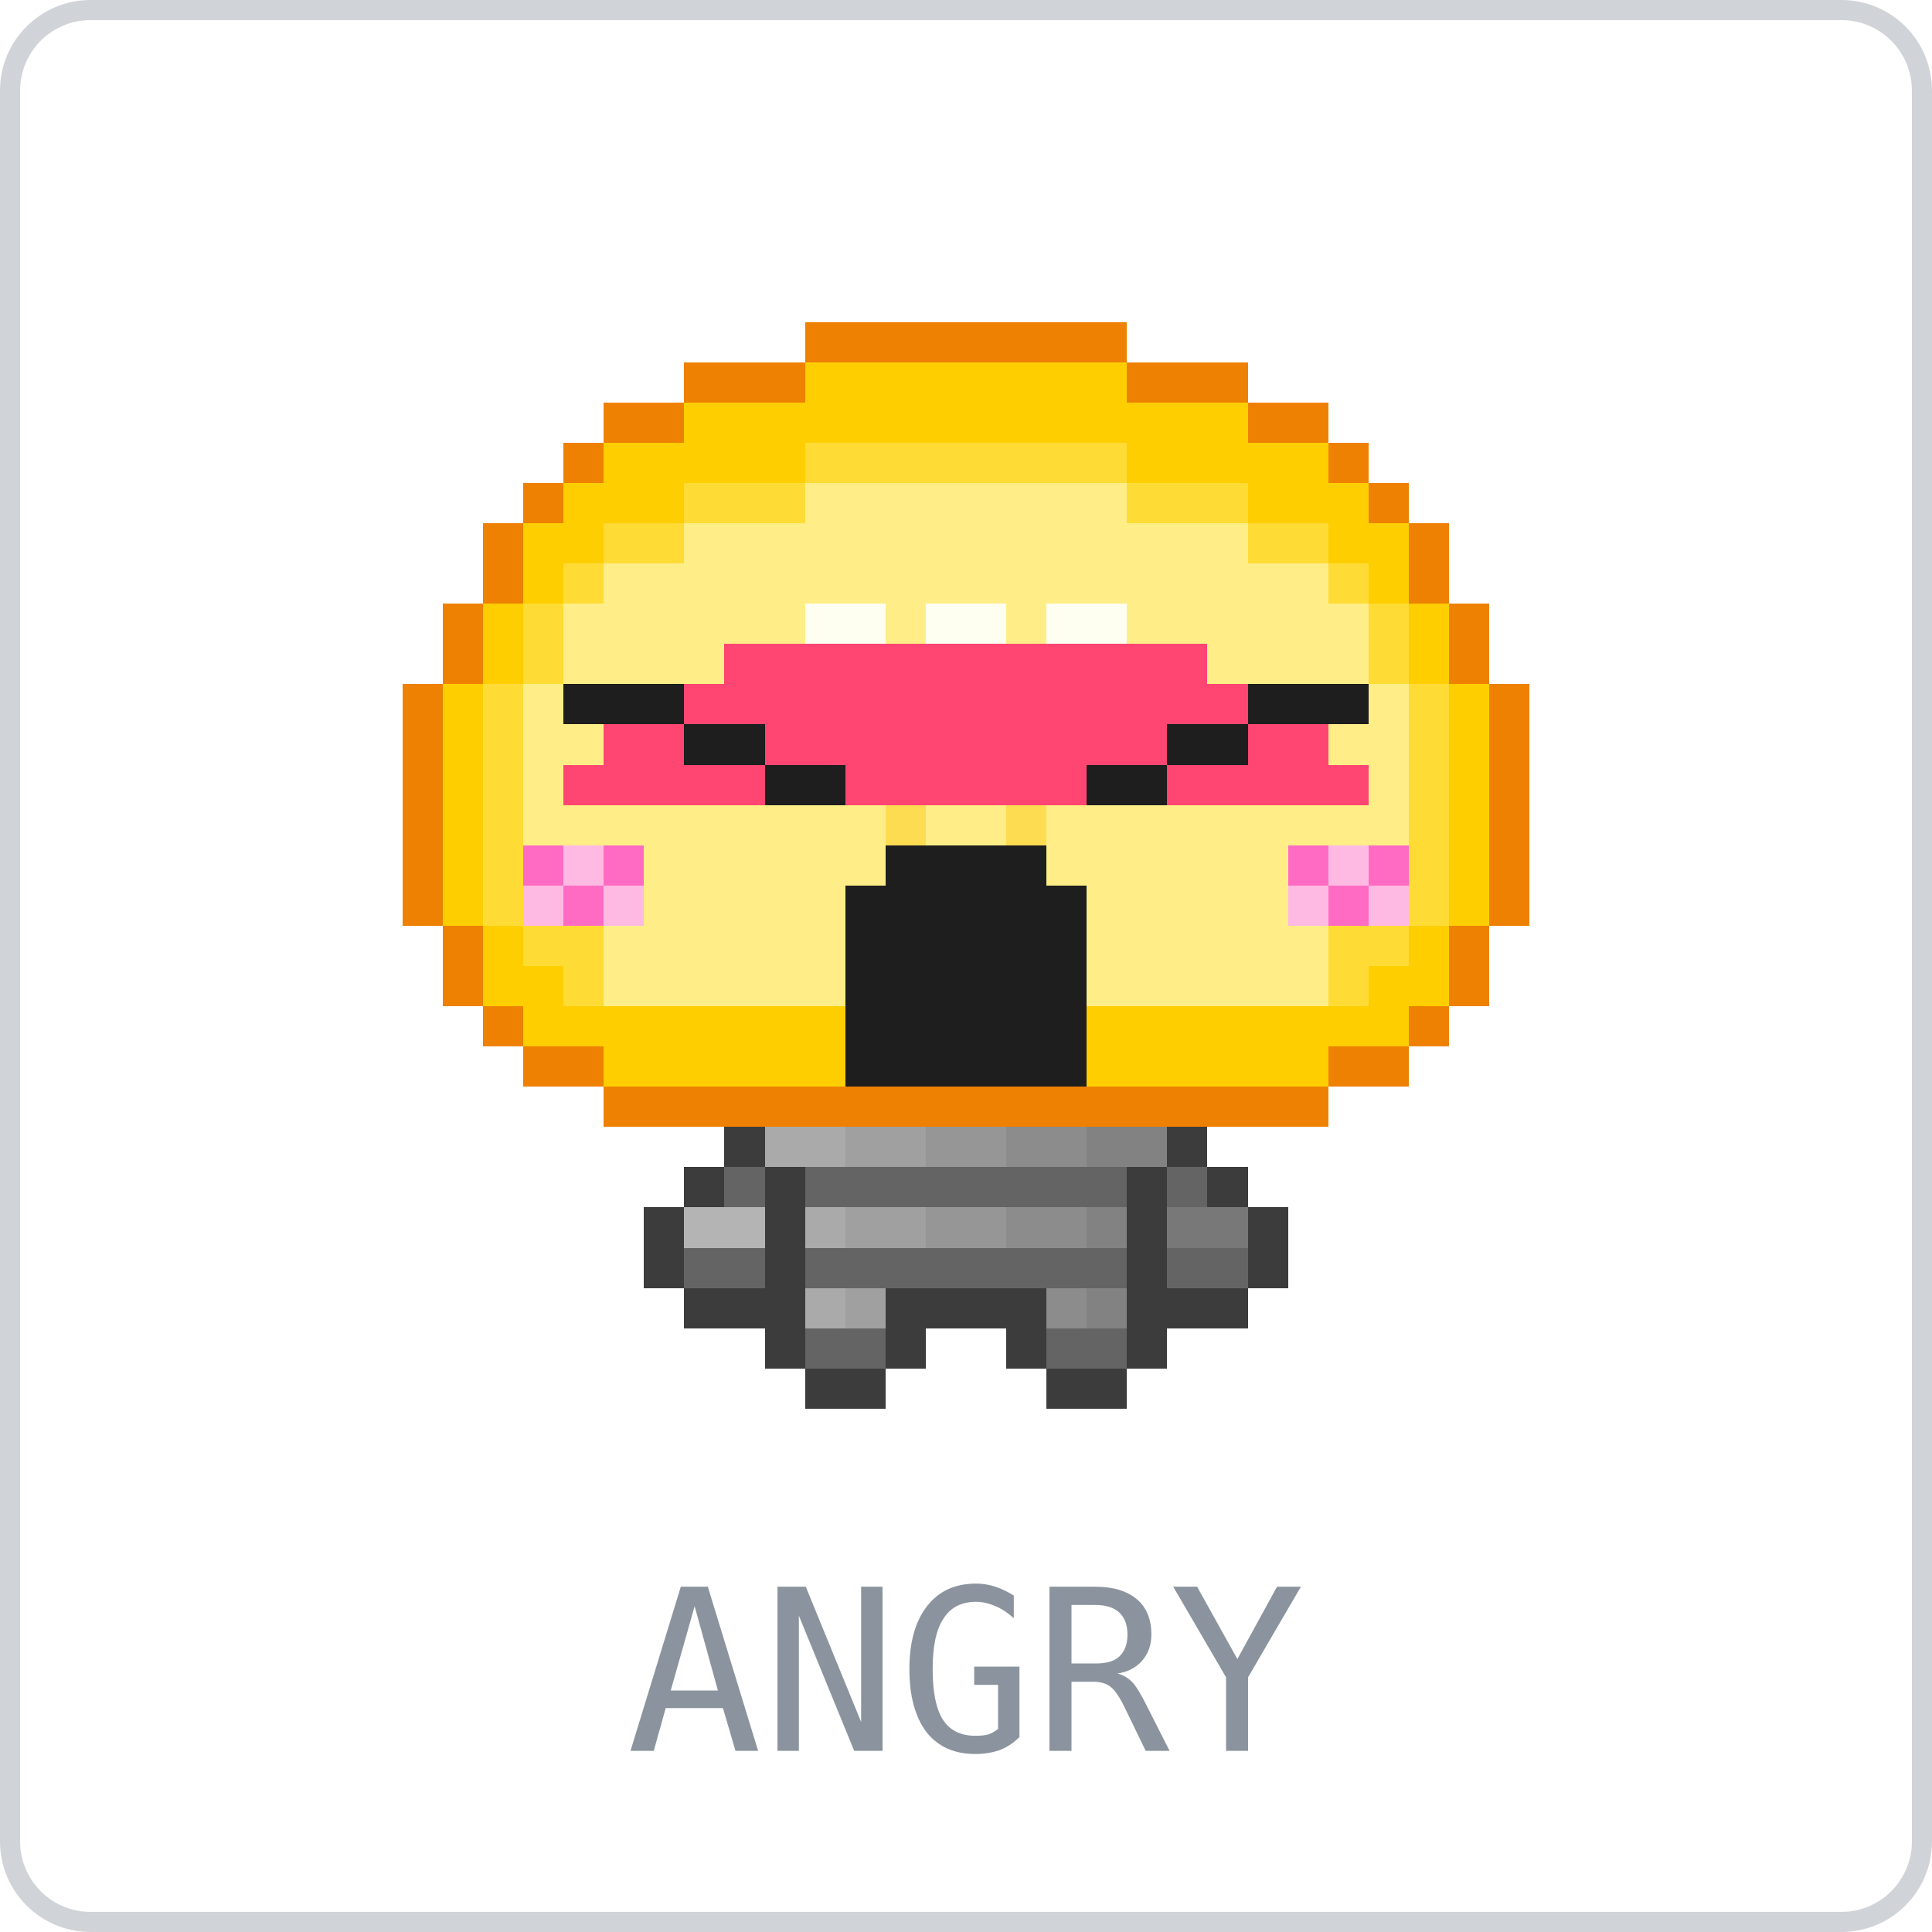
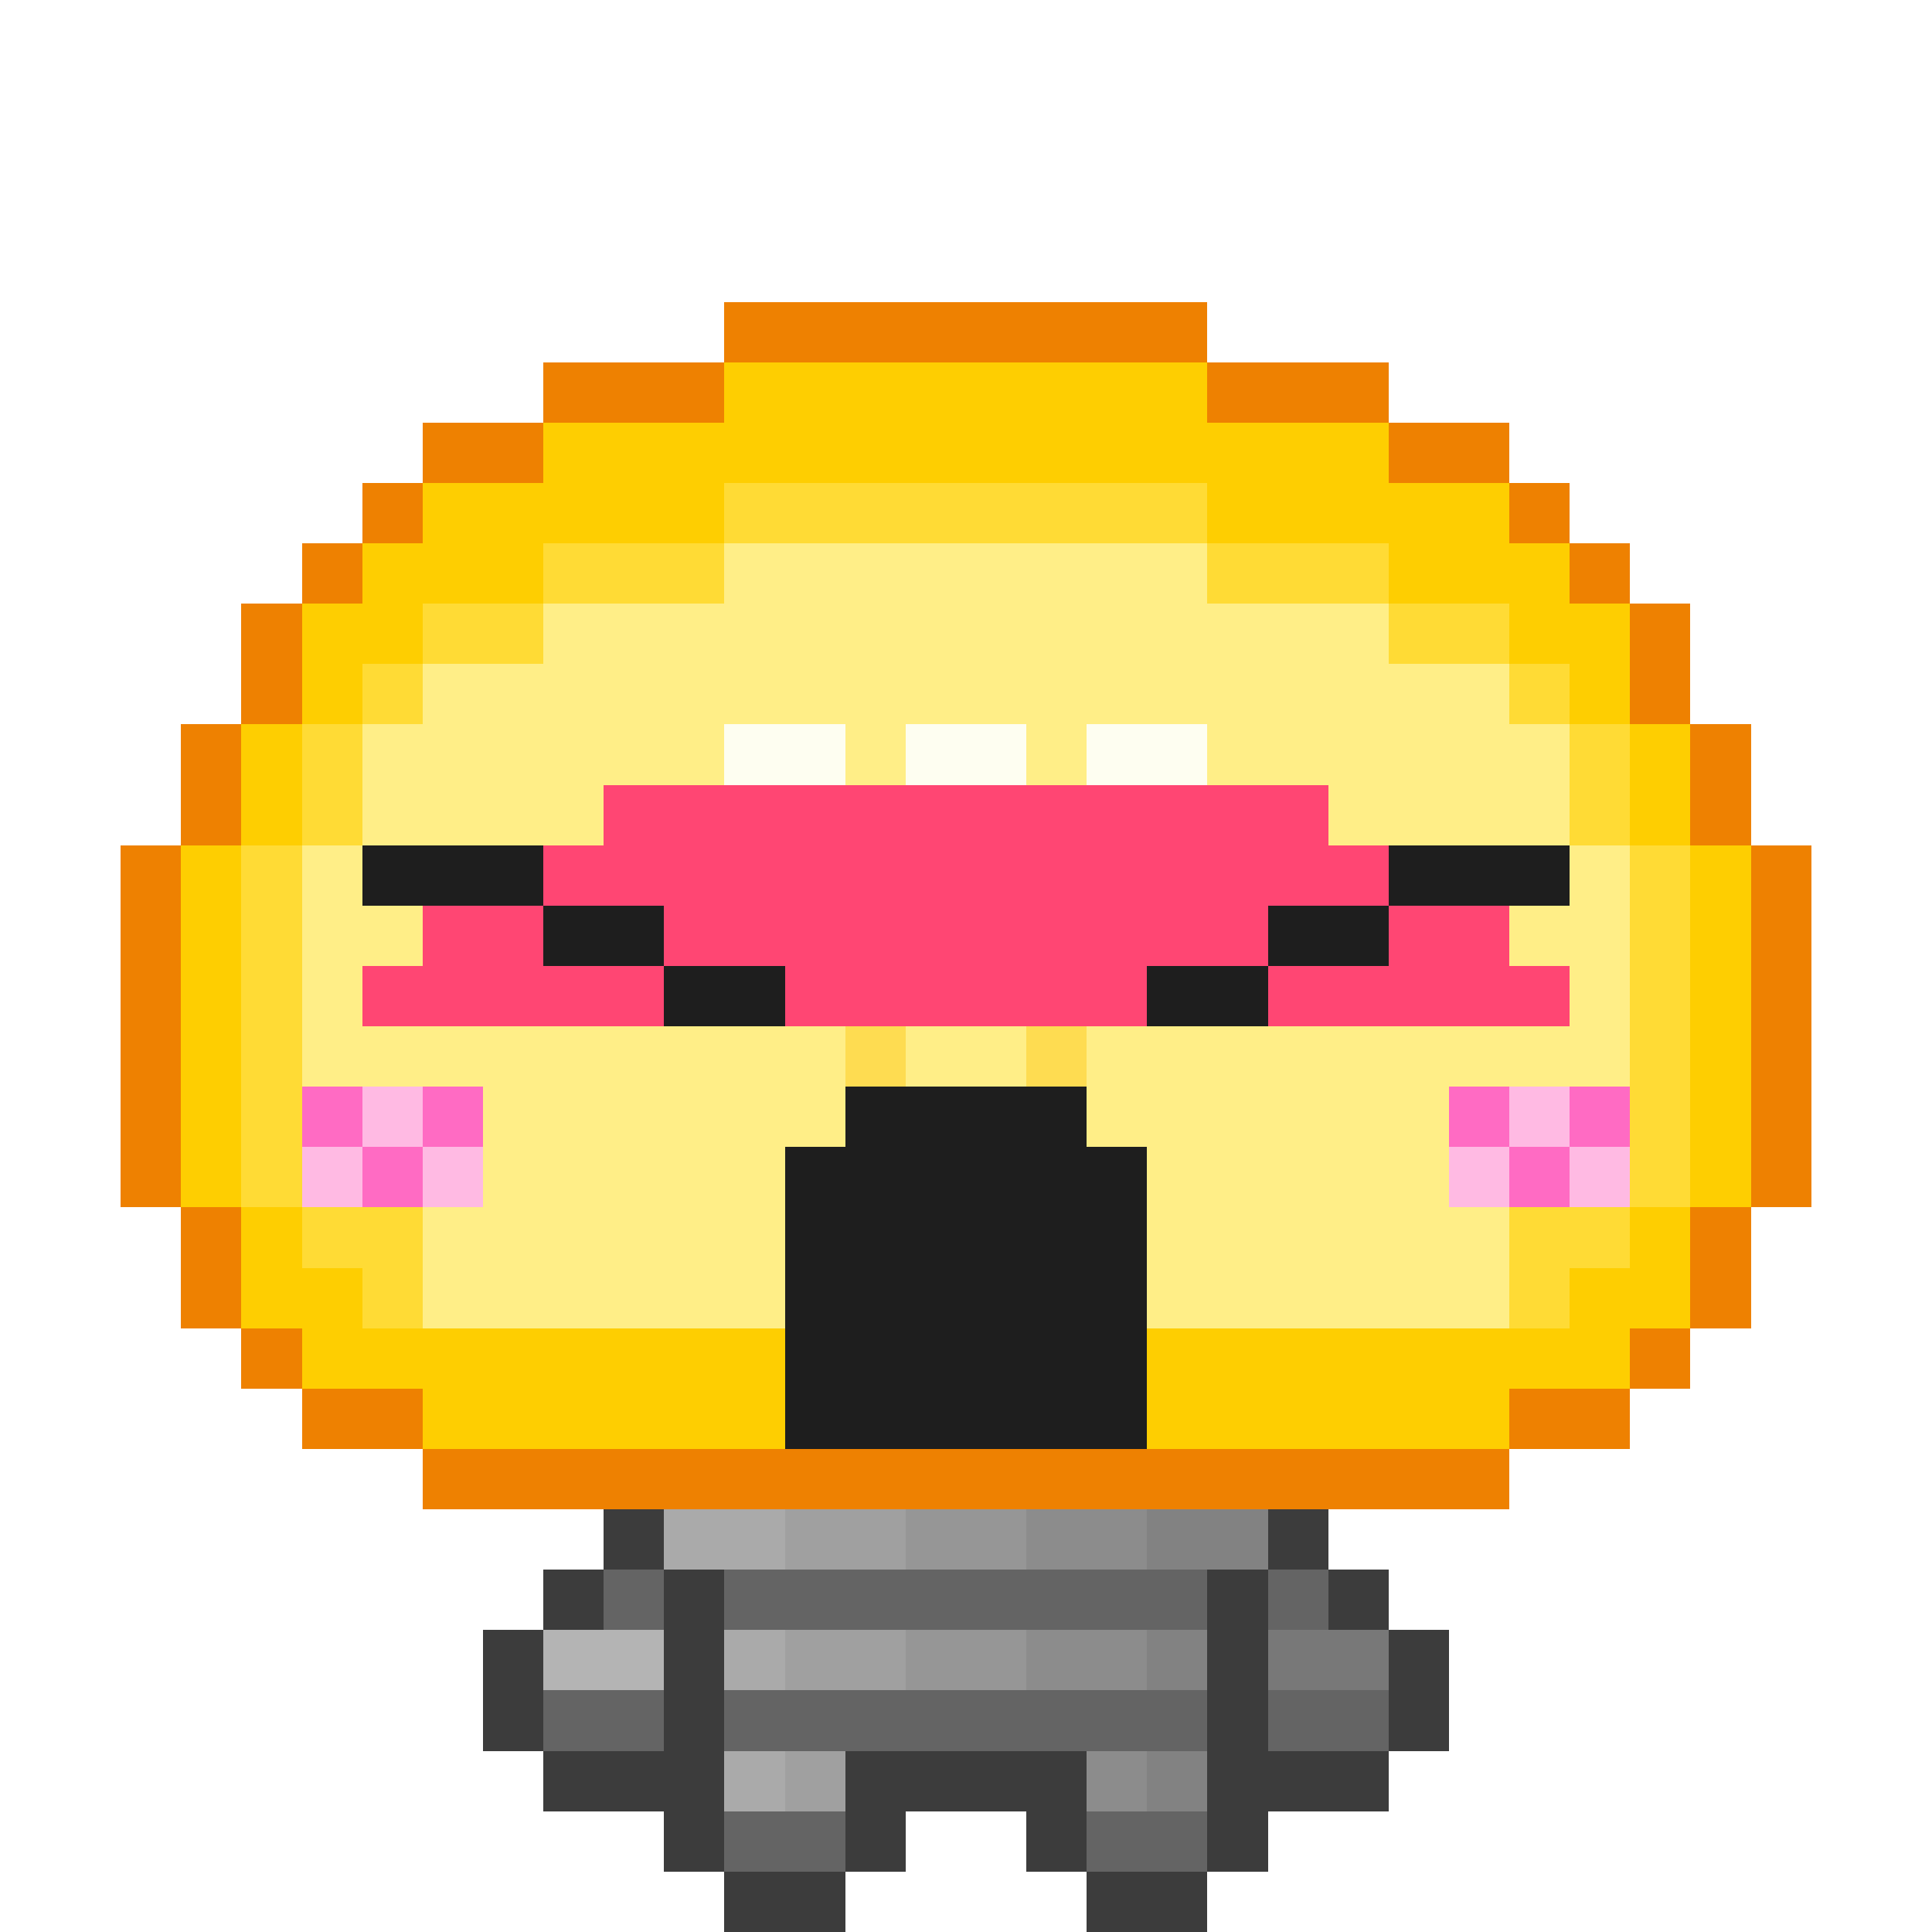
- <svg xmlns="http://www.w3.org/2000/svg" width="48" height="48" viewBox="0 0 48 48">
+ <svg xmlns="http://www.w3.org/2000/svg" width="32" height="32" viewBox="0 0 32 32">
  <defs>
    <clipPath id="frame">
      <rect width="32" height="32" />
    </clipPath>
  </defs>
-   <rect x=".25" y=".25" width="47.5" height="47.5" rx="2" fill="none" stroke="#8B949E" stroke-opacity=".4" stroke-width=".5" />
-   <text x="24.0" y="43.5" text-anchor="middle" font-size="5.6" fill="#8B949E" font-family="ui-monospace, SFMono-Regular, Menlo, Consolas, monospace">ANGRY</text>
-   <g transform="translate(8 3)" clip-path="url(#frame)" shape-rendering="crispEdges">
+   <g transform="translate(0 0)" clip-path="url(#frame)" shape-rendering="crispEdges">
    <g>
      <animateTransform attributeName="transform" type="translate" calcMode="discrete" repeatCount="indefinite" dur="480ms" values="0 0;-32 0;-64 0;-96 0" keyTimes="0;0.25;0.5;0.75" />
      <path fill="#EE8101" d="M12 5h8v1h-8zM44 5h8v1h-8zM76 5h8v1h-8zM108 5h8v1h-8zM9 6h3v1h-3zM20 6h3v1h-3zM41 6h3v1h-3zM52 6h3v1h-3zM73 6h3v1h-3zM84 6h3v1h-3zM105 6h3v1h-3zM116 6h3v1h-3zM7 7h2v1h-2zM23 7h2v1h-2zM39 7h2v1h-2zM55 7h2v1h-2zM71 7h2v1h-2zM87 7h2v1h-2zM103 7h2v1h-2zM119 7h2v1h-2zM6 8h1v1h-1zM25 8h1v1h-1zM38 8h1v1h-1zM57 8h1v1h-1zM70 8h1v1h-1zM89 8h1v1h-1zM102 8h1v1h-1zM121 8h1v1h-1zM5 9h1v1h-1zM26 9h1v1h-1zM37 9h1v1h-1zM58 9h1v1h-1zM69 9h1v1h-1zM90 9h1v1h-1zM101 9h1v1h-1zM122 9h1v1h-1zM4 10h1v1h-1zM27 10h1v1h-1zM36 10h1v1h-1zM59 10h1v1h-1zM68 10h1v1h-1zM91 10h1v1h-1zM100 10h1v1h-1zM123 10h1v1h-1zM4 11h1v1h-1zM27 11h1v1h-1zM36 11h1v1h-1zM59 11h1v1h-1zM68 11h1v1h-1zM91 11h1v1h-1zM100 11h1v1h-1zM123 11h1v1h-1zM3 12h1v1h-1zM28 12h1v1h-1zM35 12h1v1h-1zM60 12h1v1h-1zM67 12h1v1h-1zM92 12h1v1h-1zM99 12h1v1h-1zM124 12h1v1h-1zM3 13h1v1h-1zM28 13h1v1h-1zM35 13h1v1h-1zM60 13h1v1h-1zM67 13h1v1h-1zM92 13h1v1h-1zM99 13h1v1h-1zM124 13h1v1h-1zM2 14h1v1h-1zM29 14h1v1h-1zM34 14h1v1h-1zM61 14h1v1h-1zM66 14h1v1h-1zM93 14h1v1h-1zM98 14h1v1h-1zM125 14h1v1h-1zM2 15h1v1h-1zM29 15h1v1h-1zM34 15h1v1h-1zM61 15h1v1h-1zM66 15h1v1h-1zM93 15h1v1h-1zM98 15h1v1h-1zM125 15h1v1h-1zM2 16h1v1h-1zM29 16h1v1h-1zM34 16h1v1h-1zM61 16h1v1h-1zM66 16h1v1h-1zM93 16h1v1h-1zM98 16h1v1h-1zM125 16h1v1h-1zM2 17h1v1h-1zM29 17h1v1h-1zM34 17h1v1h-1zM61 17h1v1h-1zM66 17h1v1h-1zM93 17h1v1h-1zM98 17h1v1h-1zM125 17h1v1h-1zM2 18h1v1h-1zM29 18h1v1h-1zM34 18h1v1h-1zM61 18h1v1h-1zM66 18h1v1h-1zM93 18h1v1h-1zM98 18h1v1h-1zM125 18h1v1h-1zM2 19h1v1h-1zM29 19h1v1h-1zM34 19h1v1h-1zM61 19h1v1h-1zM66 19h1v1h-1zM93 19h1v1h-1zM98 19h1v1h-1zM125 19h1v1h-1zM3 20h1v1h-1zM28 20h1v1h-1zM35 20h1v1h-1zM60 20h1v1h-1zM67 20h1v1h-1zM92 20h1v1h-1zM99 20h1v1h-1zM124 20h1v1h-1zM3 21h1v1h-1zM28 21h1v1h-1zM35 21h1v1h-1zM60 21h1v1h-1zM67 21h1v1h-1zM92 21h1v1h-1zM99 21h1v1h-1zM124 21h1v1h-1zM4 22h1v1h-1zM27 22h1v1h-1zM36 22h1v1h-1zM59 22h1v1h-1zM68 22h1v1h-1zM91 22h1v1h-1zM100 22h1v1h-1zM123 22h1v1h-1zM5 23h2v1h-2zM25 23h2v1h-2zM37 23h2v1h-2zM57 23h2v1h-2zM69 23h2v1h-2zM89 23h2v1h-2zM101 23h2v1h-2zM121 23h2v1h-2zM7 24h18v1h-18zM39 24h18v1h-18zM71 24h18v1h-18zM103 24h18v1h-18z" />
      <path fill="#FECE01" d="M12 6h8v1h-8zM44 6h8v1h-8zM76 6h8v1h-8zM108 6h8v1h-8zM9 7h14v1h-14zM41 7h14v1h-14zM73 7h14v1h-14zM105 7h14v1h-14zM7 8h5v1h-5zM20 8h5v1h-5zM39 8h5v1h-5zM52 8h5v1h-5zM71 8h5v1h-5zM84 8h5v1h-5zM103 8h5v1h-5zM116 8h5v1h-5zM6 9h3v1h-3zM23 9h3v1h-3zM38 9h3v1h-3zM55 9h3v1h-3zM70 9h3v1h-3zM87 9h3v1h-3zM102 9h3v1h-3zM119 9h3v1h-3zM5 10h2v1h-2zM25 10h2v1h-2zM37 10h2v1h-2zM57 10h2v1h-2zM69 10h2v1h-2zM89 10h2v1h-2zM101 10h2v1h-2zM121 10h2v1h-2zM5 11h1v1h-1zM26 11h1v1h-1zM37 11h1v1h-1zM58 11h1v1h-1zM69 11h1v1h-1zM90 11h1v1h-1zM101 11h1v1h-1zM122 11h1v1h-1zM4 12h1v1h-1zM27 12h1v1h-1zM36 12h1v1h-1zM59 12h1v1h-1zM68 12h1v1h-1zM91 12h1v1h-1zM100 12h1v1h-1zM123 12h1v1h-1zM4 13h1v1h-1zM27 13h1v1h-1zM36 13h1v1h-1zM59 13h1v1h-1zM68 13h1v1h-1zM91 13h1v1h-1zM100 13h1v1h-1zM123 13h1v1h-1zM3 14h1v1h-1zM28 14h1v1h-1zM35 14h1v1h-1zM60 14h1v1h-1zM67 14h1v1h-1zM92 14h1v1h-1zM99 14h1v1h-1zM124 14h1v1h-1zM3 15h1v1h-1zM28 15h1v1h-1zM35 15h1v1h-1zM60 15h1v1h-1zM67 15h1v1h-1zM92 15h1v1h-1zM99 15h1v1h-1zM124 15h1v1h-1zM3 16h1v1h-1zM28 16h1v1h-1zM35 16h1v1h-1zM60 16h1v1h-1zM67 16h1v1h-1zM92 16h1v1h-1zM99 16h1v1h-1zM124 16h1v1h-1zM3 17h1v1h-1zM28 17h1v1h-1zM35 17h1v1h-1zM60 17h1v1h-1zM67 17h1v1h-1zM92 17h1v1h-1zM99 17h1v1h-1zM124 17h1v1h-1zM3 18h1v1h-1zM28 18h1v1h-1zM35 18h1v1h-1zM60 18h1v1h-1zM67 18h1v1h-1zM92 18h1v1h-1zM99 18h1v1h-1zM124 18h1v1h-1zM3 19h1v1h-1zM28 19h1v1h-1zM35 19h1v1h-1zM60 19h1v1h-1zM67 19h1v1h-1zM92 19h1v1h-1zM99 19h1v1h-1zM124 19h1v1h-1zM4 20h1v1h-1zM27 20h1v1h-1zM36 20h1v1h-1zM59 20h1v1h-1zM68 20h1v1h-1zM91 20h1v1h-1zM100 20h1v1h-1zM123 20h1v1h-1zM4 21h2v1h-2zM26 21h2v1h-2zM36 21h2v1h-2zM58 21h2v1h-2zM68 21h2v1h-2zM90 21h2v1h-2zM100 21h2v1h-2zM122 21h2v1h-2zM5 22h8v1h-8zM19 22h8v1h-8zM37 22h8v1h-8zM51 22h8v1h-8zM69 22h8v1h-8zM83 22h8v1h-8zM101 22h8v1h-8zM115 22h8v1h-8zM7 23h6v1h-6zM19 23h6v1h-6zM39 23h6v1h-6zM51 23h6v1h-6zM71 23h6v1h-6zM83 23h6v1h-6zM103 23h6v1h-6zM115 23h6v1h-6z" />
      <path fill="#FFDB35" d="M12 8h8v1h-8zM44 8h8v1h-8zM76 8h8v1h-8zM108 8h8v1h-8zM9 9h3v1h-3zM20 9h3v1h-3zM41 9h3v1h-3zM52 9h3v1h-3zM73 9h3v1h-3zM84 9h3v1h-3zM105 9h3v1h-3zM116 9h3v1h-3zM7 10h2v1h-2zM23 10h2v1h-2zM39 10h2v1h-2zM55 10h2v1h-2zM71 10h2v1h-2zM87 10h2v1h-2zM103 10h2v1h-2zM119 10h2v1h-2zM6 11h1v1h-1zM25 11h1v1h-1zM38 11h1v1h-1zM57 11h1v1h-1zM70 11h1v1h-1zM89 11h1v1h-1zM102 11h1v1h-1zM121 11h1v1h-1zM5 12h1v1h-1zM26 12h1v1h-1zM37 12h1v1h-1zM58 12h1v1h-1zM69 12h1v1h-1zM90 12h1v1h-1zM101 12h1v1h-1zM122 12h1v1h-1zM5 13h1v1h-1zM26 13h1v1h-1zM37 13h1v1h-1zM58 13h1v1h-1zM69 13h1v1h-1zM90 13h1v1h-1zM101 13h1v1h-1zM122 13h1v1h-1zM4 14h1v1h-1zM27 14h1v1h-1zM36 14h1v1h-1zM59 14h1v1h-1zM68 14h1v1h-1zM91 14h1v1h-1zM100 14h1v1h-1zM123 14h1v1h-1zM4 15h1v1h-1zM27 15h1v1h-1zM36 15h1v1h-1zM59 15h1v1h-1zM68 15h1v1h-1zM91 15h1v1h-1zM100 15h1v1h-1zM123 15h1v1h-1zM4 16h1v1h-1zM27 16h1v1h-1zM36 16h1v1h-1zM59 16h1v1h-1zM68 16h1v1h-1zM91 16h1v1h-1zM100 16h1v1h-1zM123 16h1v1h-1zM4 17h1v1h-1zM27 17h1v1h-1zM36 17h1v1h-1zM59 17h1v1h-1zM68 17h1v1h-1zM91 17h1v1h-1zM100 17h1v1h-1zM123 17h1v1h-1zM4 18h1v1h-1zM27 18h1v1h-1zM36 18h1v1h-1zM59 18h1v1h-1zM68 18h1v1h-1zM91 18h1v1h-1zM100 18h1v1h-1zM123 18h1v1h-1zM4 19h1v1h-1zM27 19h1v1h-1zM36 19h1v1h-1zM59 19h1v1h-1zM68 19h1v1h-1zM91 19h1v1h-1zM100 19h1v1h-1zM123 19h1v1h-1zM5 20h2v1h-2zM25 20h2v1h-2zM37 20h2v1h-2zM57 20h2v1h-2zM69 20h2v1h-2zM89 20h2v1h-2zM101 20h2v1h-2zM121 20h2v1h-2zM6 21h1v1h-1zM25 21h1v1h-1zM38 21h1v1h-1zM57 21h1v1h-1zM70 21h1v1h-1zM89 21h1v1h-1zM102 21h1v1h-1zM121 21h1v1h-1z" />
      <path fill="#FFEE87" d="M12 9h8v1h-8zM44 9h8v1h-8zM76 9h8v1h-8zM108 9h8v1h-8zM9 10h14v1h-14zM41 10h14v1h-14zM73 10h14v1h-14zM105 10h14v1h-14zM7 11h18v1h-18zM39 11h18v1h-18zM71 11h18v1h-18zM103 11h18v1h-18zM6 12h6v1h-6zM14 12h1v1h-1zM17 12h1v1h-1zM20 12h6v1h-6zM38 12h6v1h-6zM46 12h1v1h-1zM49 12h1v1h-1zM52 12h6v1h-6zM70 12h6v1h-6zM78 12h1v1h-1zM81 12h1v1h-1zM84 12h6v1h-6zM102 12h6v1h-6zM110 12h1v1h-1zM113 12h1v1h-1zM116 12h6v1h-6zM6 13h4v1h-4zM22 13h4v1h-4zM38 13h4v1h-4zM54 13h4v1h-4zM70 13h4v1h-4zM86 13h4v1h-4zM102 13h4v1h-4zM118 13h4v1h-4zM5 14h1v1h-1zM26 14h1v1h-1zM37 14h1v1h-1zM58 14h1v1h-1zM69 14h1v1h-1zM90 14h1v1h-1zM101 14h1v1h-1zM122 14h1v1h-1zM5 15h2v1h-2zM25 15h2v1h-2zM37 15h2v1h-2zM57 15h2v1h-2zM69 15h2v1h-2zM89 15h2v1h-2zM101 15h2v1h-2zM121 15h2v1h-2zM5 16h1v1h-1zM26 16h1v1h-1zM37 16h1v1h-1zM58 16h1v1h-1zM69 16h1v1h-1zM90 16h1v1h-1zM101 16h1v1h-1zM122 16h1v1h-1zM5 17h9v1h-9zM15 17h2v1h-2zM18 17h9v1h-9zM37 17h9v1h-9zM47 17h2v1h-2zM50 17h9v1h-9zM69 17h9v1h-9zM79 17h2v1h-2zM82 17h9v1h-9zM101 17h9v1h-9zM111 17h2v1h-2zM114 17h9v1h-9zM8 18h6v1h-6zM18 18h6v1h-6zM40 18h6v1h-6zM47 18h2v1h-2zM50 18h6v1h-6zM72 18h6v1h-6zM82 18h6v1h-6zM104 18h6v1h-6zM111 18h2v1h-2zM114 18h6v1h-6zM8 19h5v1h-5zM19 19h5v1h-5zM40 19h6v1h-6zM50 19h6v1h-6zM72 19h5v1h-5zM83 19h5v1h-5zM104 19h6v1h-6zM114 19h6v1h-6zM7 20h6v1h-6zM19 20h6v1h-6zM39 20h6v1h-6zM51 20h6v1h-6zM71 20h6v1h-6zM83 20h6v1h-6zM103 20h6v1h-6zM115 20h6v1h-6zM7 21h6v1h-6zM19 21h6v1h-6zM39 21h6v1h-6zM51 21h6v1h-6zM71 21h6v1h-6zM83 21h6v1h-6zM103 21h6v1h-6zM115 21h6v1h-6z" />
      <path fill="#3C3C3C" d="M10 25h1v1h-1zM21 25h1v1h-1zM41 25h1v1h-1zM54 25h1v1h-1zM73 25h1v1h-1zM86 25h1v1h-1zM106 25h1v1h-1zM117 25h1v1h-1zM9 26h1v1h-1zM11 26h1v1h-1zM20 26h1v1h-1zM22 26h1v1h-1zM40 26h1v1h-1zM43 26h1v1h-1zM52 26h1v1h-1zM55 26h1v1h-1zM72 26h1v1h-1zM75 26h1v1h-1zM84 26h1v1h-1zM87 26h1v1h-1zM105 26h1v1h-1zM107 26h1v1h-1zM116 26h1v1h-1zM118 26h1v1h-1zM8 27h1v1h-1zM11 27h1v1h-1zM20 27h1v1h-1zM23 27h1v1h-1zM40 27h1v1h-1zM43 27h1v1h-1zM52 27h1v1h-1zM55 27h1v1h-1zM72 27h1v1h-1zM75 27h1v1h-1zM84 27h1v1h-1zM87 27h1v1h-1zM104 27h1v1h-1zM107 27h1v1h-1zM116 27h1v1h-1zM119 27h1v1h-1zM8 28h1v1h-1zM11 28h1v1h-1zM20 28h1v1h-1zM23 28h1v1h-1zM41 28h3v1h-3zM52 28h3v1h-3zM73 28h3v1h-3zM84 28h3v1h-3zM104 28h1v1h-1zM107 28h1v1h-1zM116 28h1v1h-1zM119 28h1v1h-1zM9 29h3v1h-3zM14 29h4v1h-4zM20 29h3v1h-3zM43 29h1v1h-1zM46 29h4v1h-4zM52 29h1v1h-1zM75 29h1v1h-1zM78 29h4v1h-4zM84 29h1v1h-1zM105 29h3v1h-3zM110 29h4v1h-4zM116 29h3v1h-3zM11 30h1v1h-1zM14 30h1v1h-1zM17 30h1v1h-1zM20 30h1v1h-1zM44 30h2v1h-2zM49 30h1v1h-1zM52 30h1v1h-1zM75 30h1v1h-1zM78 30h1v1h-1zM81 30h1v1h-1zM84 30h1v1h-1zM108 30h2v1h-2zM113 30h1v1h-1zM116 30h1v1h-1zM12 31h2v1h-2zM18 31h2v1h-2zM50 31h2v1h-2zM76 31h2v1h-2zM82 31h2v1h-2zM114 31h2v1h-2z" />
      <path fill="#1E1E1E" d="M6 14h3v1h-3zM23 14h3v1h-3zM38 14h3v1h-3zM55 14h3v1h-3zM70 14h3v1h-3zM87 14h3v1h-3zM102 14h3v1h-3zM119 14h3v1h-3zM9 15h2v1h-2zM21 15h2v1h-2zM41 15h2v1h-2zM53 15h2v1h-2zM73 15h2v1h-2zM85 15h2v1h-2zM105 15h2v1h-2zM117 15h2v1h-2zM11 16h2v1h-2zM19 16h2v1h-2zM43 16h2v1h-2zM51 16h2v1h-2zM75 16h2v1h-2zM83 16h2v1h-2zM107 16h2v1h-2zM115 16h2v1h-2zM14 18h4v1h-4zM78 18h4v1h-4zM13 19h6v1h-6zM46 19h4v1h-4zM77 19h6v1h-6zM110 19h4v1h-4zM13 20h6v1h-6zM45 20h6v1h-6zM77 20h6v1h-6zM109 20h6v1h-6zM13 21h6v1h-6zM45 21h6v1h-6zM77 21h6v1h-6zM109 21h6v1h-6zM13 22h6v1h-6zM45 22h6v1h-6zM77 22h6v1h-6zM109 22h6v1h-6zM13 23h6v1h-6zM45 23h6v1h-6zM77 23h6v1h-6zM109 23h6v1h-6z" />
      <path fill="#FF4673" d="M10 13h12v1h-12zM42 13h12v1h-12zM74 13h12v1h-12zM106 13h12v1h-12zM9 14h14v1h-14zM41 14h14v1h-14zM73 14h14v1h-14zM105 14h14v1h-14zM7 15h2v1h-2zM11 15h10v1h-10zM23 15h2v1h-2zM39 15h2v1h-2zM43 15h10v1h-10zM55 15h2v1h-2zM71 15h2v1h-2zM75 15h10v1h-10zM87 15h2v1h-2zM103 15h2v1h-2zM107 15h10v1h-10zM119 15h2v1h-2zM6 16h5v1h-5zM13 16h6v1h-6zM21 16h5v1h-5zM38 16h5v1h-5zM45 16h6v1h-6zM53 16h5v1h-5zM70 16h5v1h-5zM77 16h6v1h-6zM85 16h5v1h-5zM102 16h5v1h-5zM109 16h6v1h-6zM117 16h5v1h-5z" />
      <path fill="#646464" d="M10 26h1v1h-1zM12 26h8v1h-8zM21 26h1v1h-1zM41 26h2v1h-2zM44 26h8v1h-8zM53 26h2v1h-2zM73 26h2v1h-2zM76 26h8v1h-8zM85 26h2v1h-2zM106 26h1v1h-1zM108 26h8v1h-8zM117 26h1v1h-1zM9 28h2v1h-2zM12 28h8v1h-8zM21 28h2v1h-2zM44 28h8v1h-8zM76 28h8v1h-8zM105 28h2v1h-2zM108 28h8v1h-8zM117 28h2v1h-2zM12 30h2v1h-2zM18 30h2v1h-2zM50 30h2v1h-2zM76 30h2v1h-2zM82 30h2v1h-2zM114 30h2v1h-2z" />
      <path fill="#FF6BC3" d="M5 18h1v1h-1zM7 18h1v1h-1zM24 18h1v1h-1zM26 18h1v1h-1zM37 18h1v1h-1zM39 18h1v1h-1zM56 18h1v1h-1zM58 18h1v1h-1zM69 18h1v1h-1zM71 18h1v1h-1zM88 18h1v1h-1zM90 18h1v1h-1zM101 18h1v1h-1zM103 18h1v1h-1zM120 18h1v1h-1zM122 18h1v1h-1zM6 19h1v1h-1zM25 19h1v1h-1zM38 19h1v1h-1zM57 19h1v1h-1zM70 19h1v1h-1zM89 19h1v1h-1zM102 19h1v1h-1zM121 19h1v1h-1z" />
      <path fill="#FFBAE3" d="M6 18h1v1h-1zM25 18h1v1h-1zM38 18h1v1h-1zM57 18h1v1h-1zM70 18h1v1h-1zM89 18h1v1h-1zM102 18h1v1h-1zM121 18h1v1h-1zM5 19h1v1h-1zM7 19h1v1h-1zM24 19h1v1h-1zM26 19h1v1h-1zM37 19h1v1h-1zM39 19h1v1h-1zM56 19h1v1h-1zM58 19h1v1h-1zM69 19h1v1h-1zM71 19h1v1h-1zM88 19h1v1h-1zM90 19h1v1h-1zM101 19h1v1h-1zM103 19h1v1h-1zM120 19h1v1h-1zM122 19h1v1h-1z" />
      <path fill="#FEFEF1" d="M12 12h2v1h-2zM15 12h2v1h-2zM18 12h2v1h-2zM44 12h2v1h-2zM47 12h2v1h-2zM50 12h2v1h-2zM76 12h2v1h-2zM79 12h2v1h-2zM82 12h2v1h-2zM108 12h2v1h-2zM111 12h2v1h-2zM114 12h2v1h-2z" />
      <path fill="#FEDC51" d="M14 17h1v1h-1zM17 17h1v1h-1zM46 17h1v1h-1zM49 17h1v1h-1zM78 17h1v1h-1zM81 17h1v1h-1zM110 17h1v1h-1zM113 17h1v1h-1zM46 18h1v1h-1zM49 18h1v1h-1zM110 18h1v1h-1zM113 18h1v1h-1z" />
      <path fill="#AAAAAA" d="M11 25h2v1h-2zM43 25h2v1h-2zM75 25h2v1h-2zM107 25h2v1h-2zM12 27h1v1h-1zM44 27h1v1h-1zM76 27h1v1h-1zM108 27h1v1h-1zM12 29h1v1h-1zM44 29h1v1h-1zM76 29h1v1h-1zM108 29h1v1h-1z" />
      <path fill="#A0A0A0" d="M13 25h2v1h-2zM45 25h2v1h-2zM77 25h2v1h-2zM109 25h2v1h-2zM13 27h2v1h-2zM45 27h2v1h-2zM77 27h2v1h-2zM109 27h2v1h-2zM13 29h1v1h-1zM45 29h1v1h-1zM77 29h1v1h-1zM109 29h1v1h-1z" />
      <path fill="#8C8C8C" d="M17 25h2v1h-2zM49 25h2v1h-2zM81 25h2v1h-2zM113 25h2v1h-2zM17 27h2v1h-2zM49 27h2v1h-2zM81 27h2v1h-2zM113 27h2v1h-2zM18 29h1v1h-1zM50 29h1v1h-1zM82 29h1v1h-1zM114 29h1v1h-1z" />
      <path fill="#828282" d="M19 25h2v1h-2zM51 25h2v1h-2zM83 25h2v1h-2zM115 25h2v1h-2zM19 27h1v1h-1zM51 27h1v1h-1zM83 27h1v1h-1zM115 27h1v1h-1zM19 29h1v1h-1zM51 29h1v1h-1zM83 29h1v1h-1zM115 29h1v1h-1z" />
      <path fill="#969696" d="M15 25h2v1h-2zM47 25h2v1h-2zM79 25h2v1h-2zM111 25h2v1h-2zM15 27h2v1h-2zM47 27h2v1h-2zM79 27h2v1h-2zM111 27h2v1h-2z" />
      <path fill="#B4B4B4" d="M42 25h1v1h-1zM74 25h1v1h-1zM9 27h2v1h-2zM41 27h2v1h-2zM73 27h2v1h-2zM105 27h2v1h-2z" />
      <path fill="#787878" d="M53 25h1v1h-1zM85 25h1v1h-1zM21 27h2v1h-2zM53 27h2v1h-2zM85 27h2v1h-2zM117 27h2v1h-2z" />
    </g>
  </g>
</svg>
